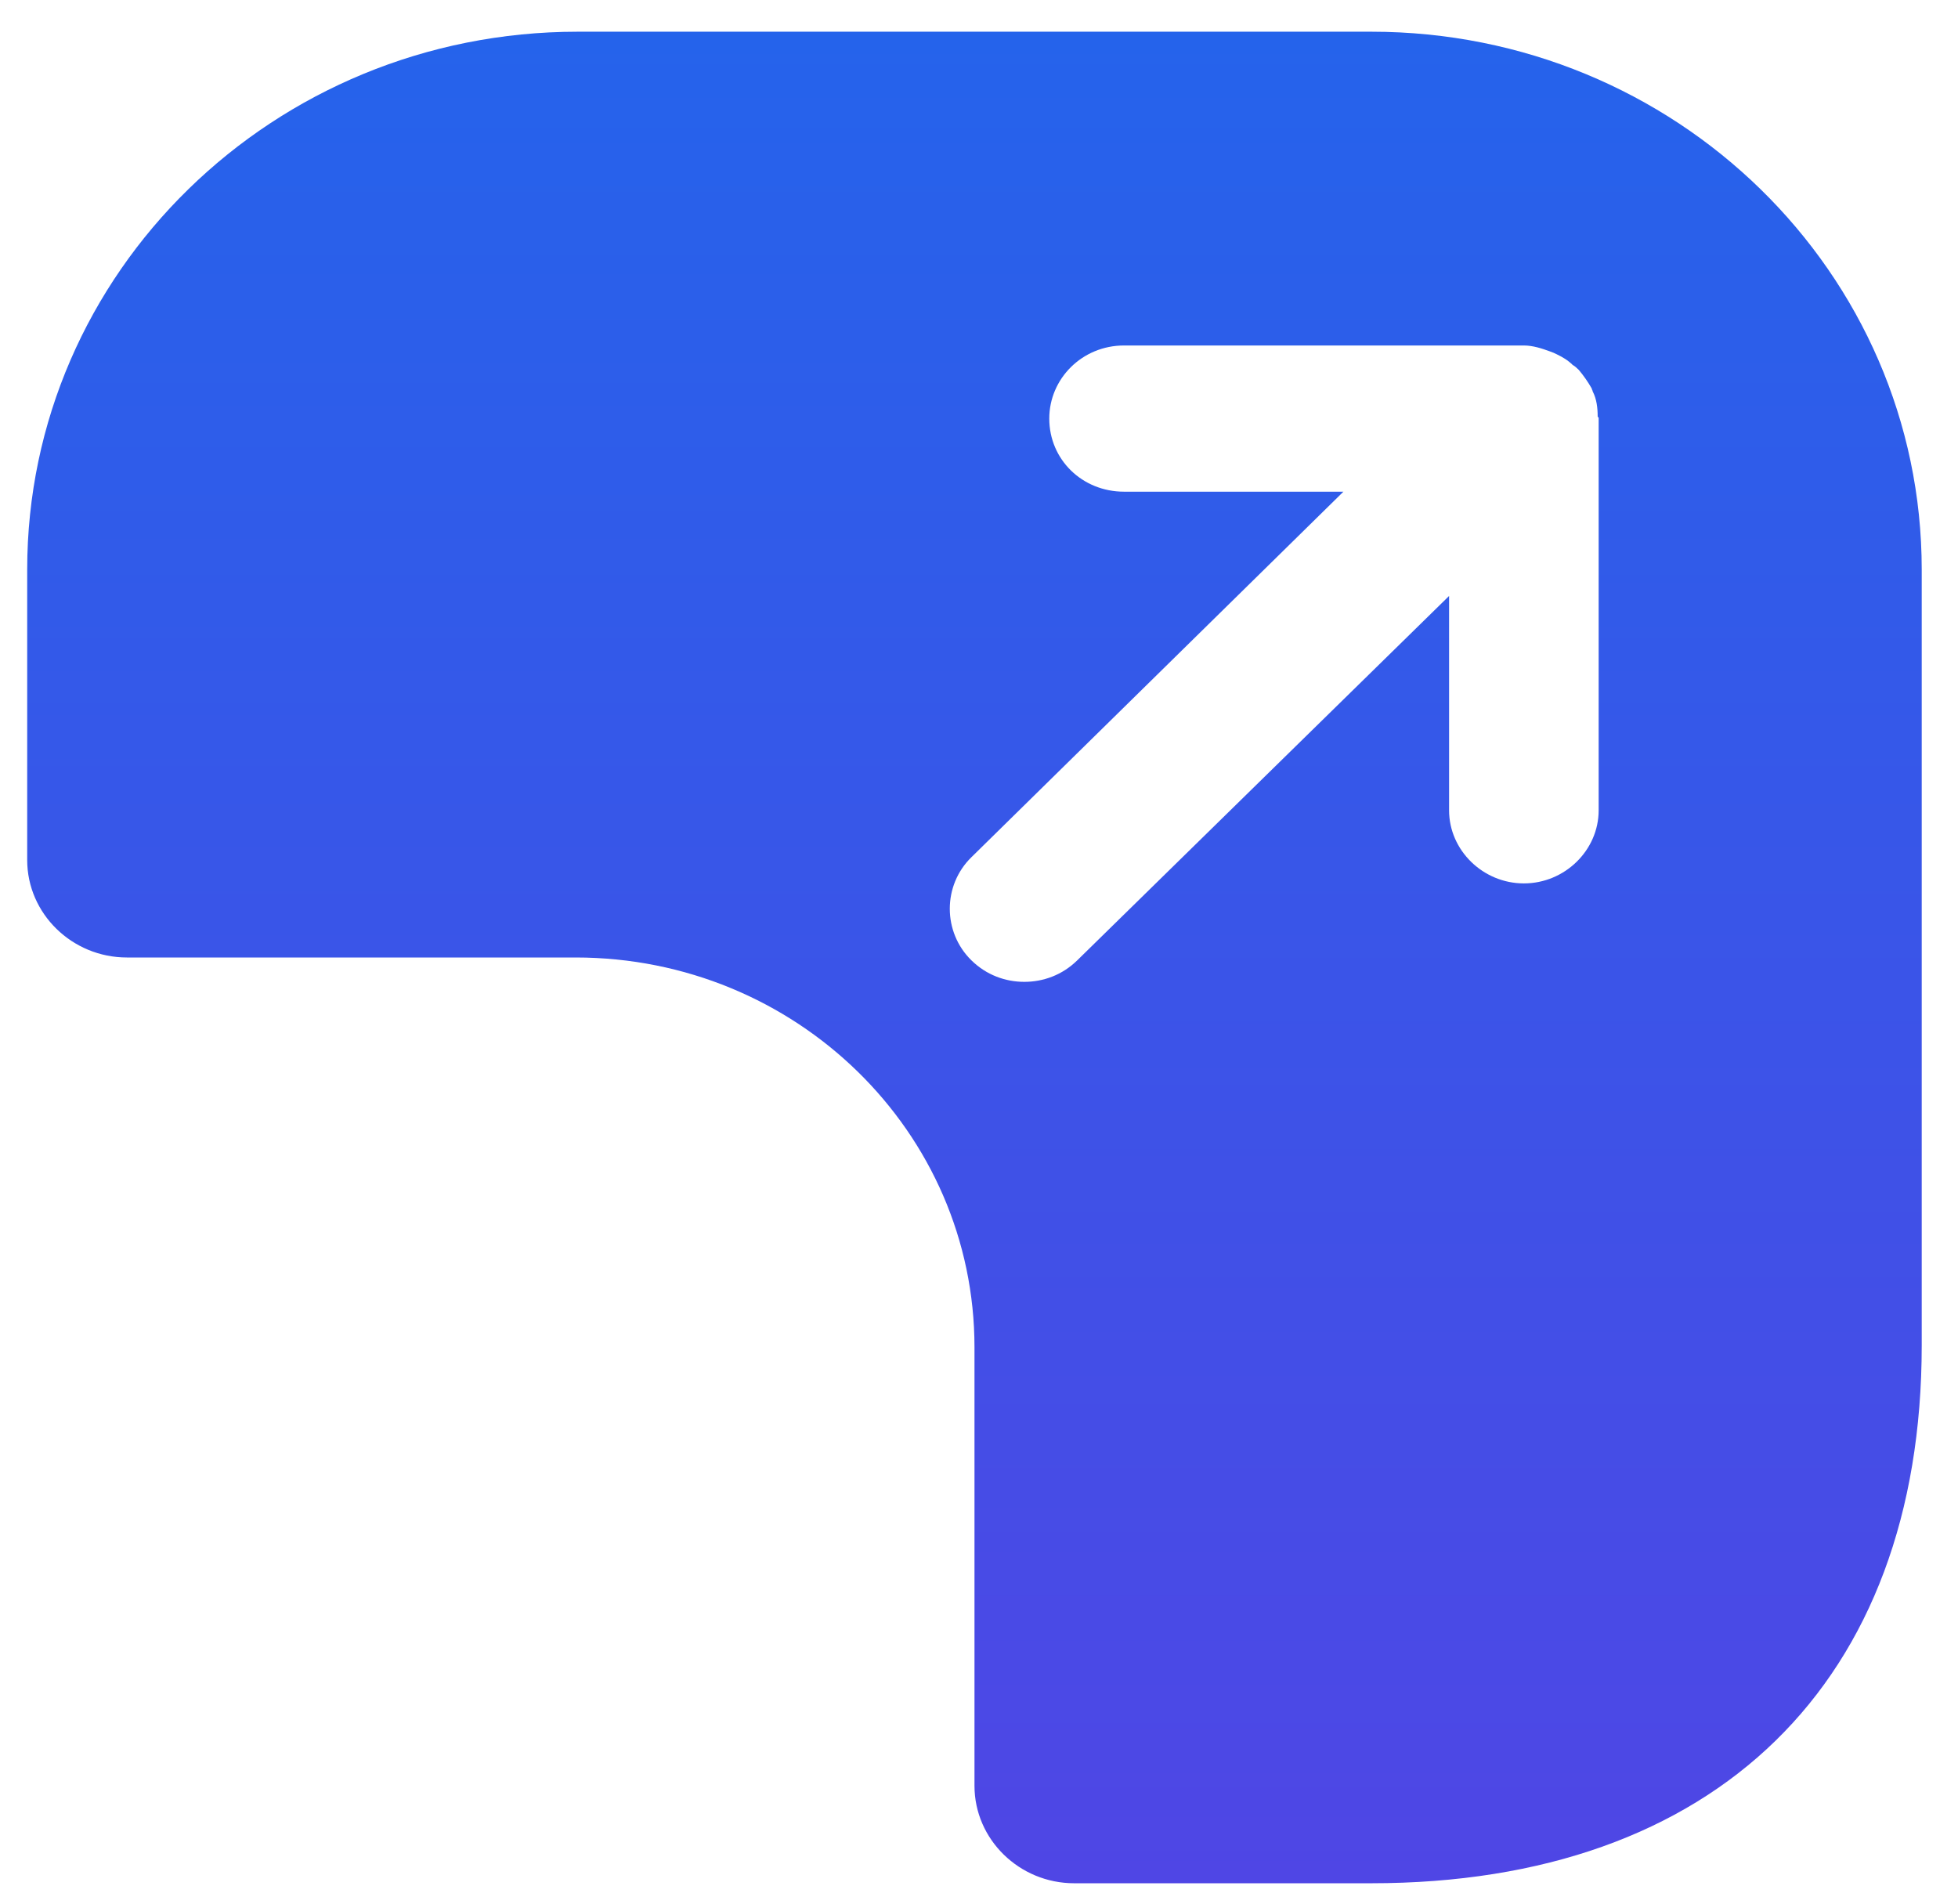
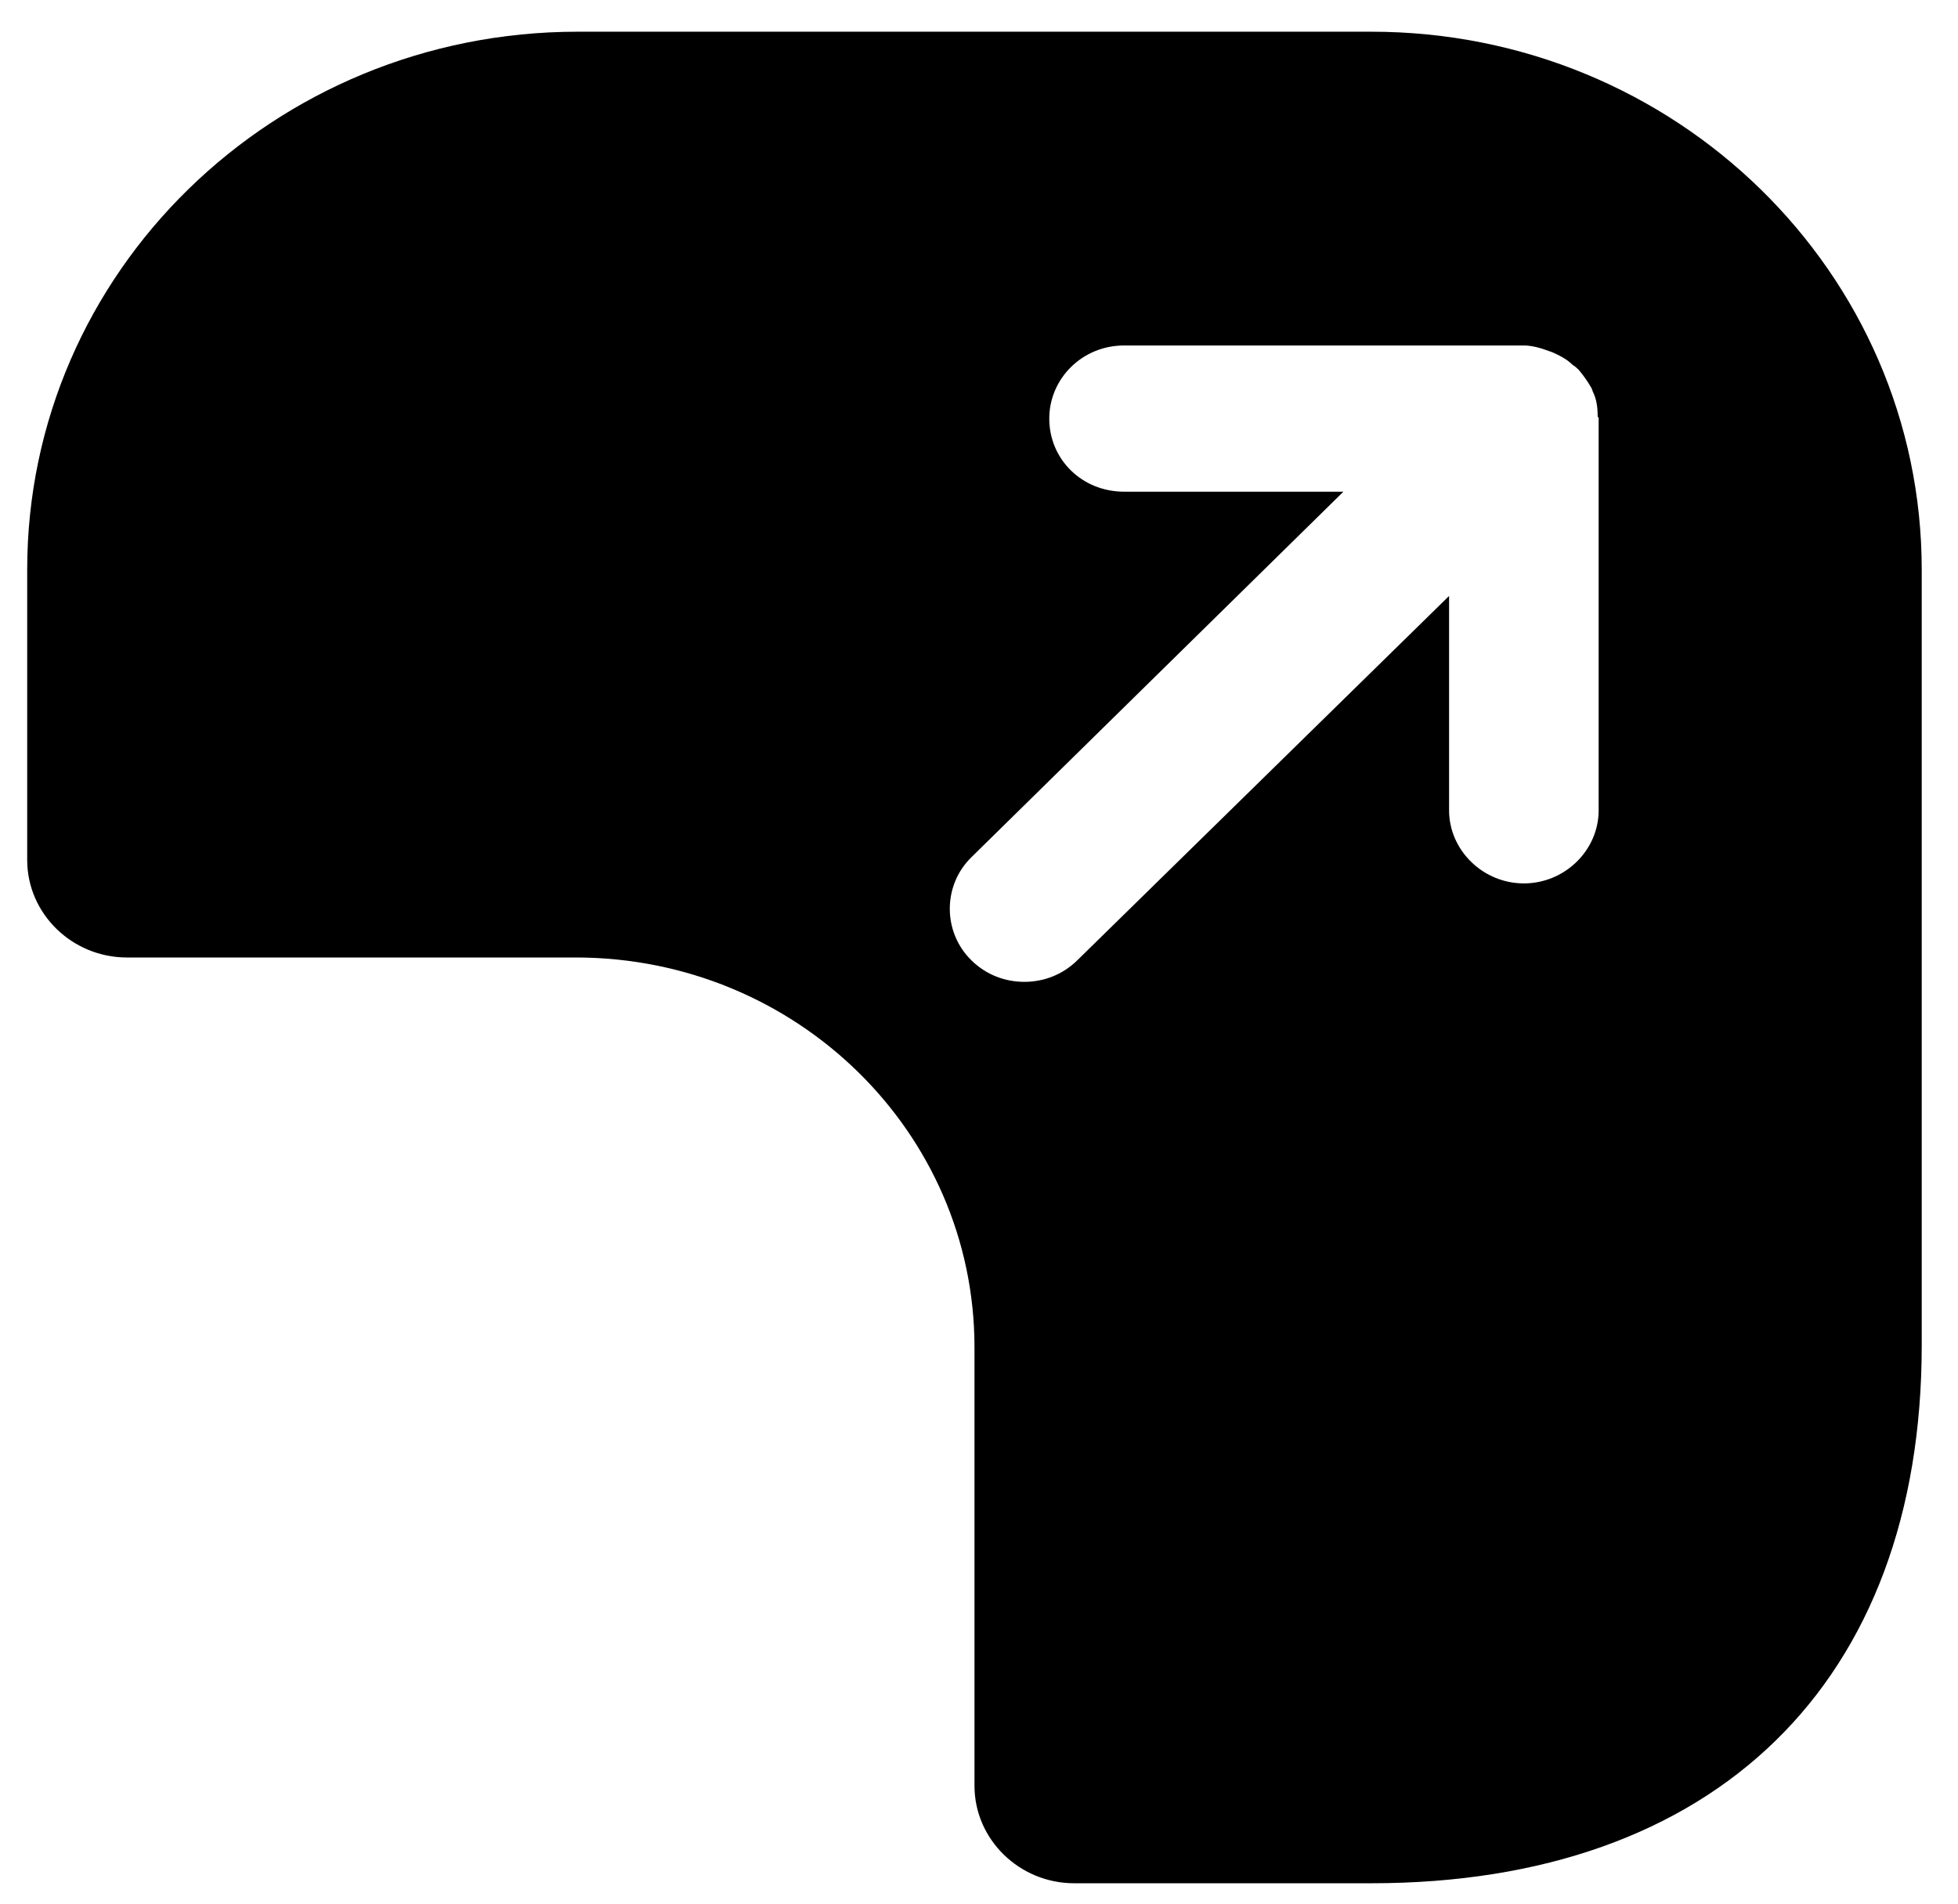
<svg xmlns="http://www.w3.org/2000/svg" width="36" height="35" viewBox="0 0 36 35" fill="none">
-   <path d="M25.213 0.583H10.62C5.028 0.583 0.5 5.009 0.5 10.473V15.812C0.5 16.798 1.325 17.604 2.333 17.604H10.583C14.635 17.604 17.917 20.811 17.917 24.771V32.833C17.917 33.819 18.742 34.625 19.75 34.625H25.213C31.538 34.625 35.333 30.934 35.333 24.735V10.473C35.333 5.009 30.805 0.583 25.213 0.583ZM29.393 14.899C29.393 15.633 28.77 16.242 28.018 16.242C27.267 16.242 26.643 15.633 26.643 14.899V10.957L19.805 17.658C19.53 17.927 19.182 18.052 18.833 18.052C18.485 18.052 18.137 17.927 17.862 17.658C17.33 17.138 17.33 16.278 17.862 15.759L24.7 9.04H20.667C19.897 9.04 19.292 8.449 19.292 7.696C19.292 6.962 19.897 6.352 20.667 6.352H28.018C28.183 6.352 28.348 6.406 28.495 6.46C28.55 6.478 28.587 6.496 28.623 6.514C28.733 6.567 28.825 6.621 28.917 6.711C28.953 6.729 28.99 6.765 29.027 6.8C29.118 6.908 29.192 7.015 29.265 7.141C29.265 7.159 29.283 7.177 29.283 7.195C29.357 7.338 29.375 7.499 29.375 7.66C29.393 7.678 29.393 7.678 29.393 7.696V14.899Z" fill="url(#paint0_linear_97_10)" />
-   <defs>
-     <linearGradient id="paint0_linear_97_10" x1="17.917" y1="0.583" x2="17.917" y2="34.625" gradientUnits="userSpaceOnUse">
-       <stop stop-color="#2563EB" />
-       <stop offset="1" stop-color="#4F46E5" />
-     </linearGradient>
-   </defs>
+   <path d="M25.213 0.583H10.62C5.028 0.583 0.5 5.009 0.5 10.473V15.812C0.5 16.798 1.325 17.604 2.333 17.604H10.583C14.635 17.604 17.917 20.811 17.917 24.771V32.833C17.917 33.819 18.742 34.625 19.75 34.625H25.213C31.538 34.625 35.333 30.934 35.333 24.735V10.473C35.333 5.009 30.805 0.583 25.213 0.583ZM29.393 14.899C29.393 15.633 28.77 16.242 28.018 16.242C27.267 16.242 26.643 15.633 26.643 14.899V10.957L19.805 17.658C19.53 17.927 19.182 18.052 18.833 18.052C18.485 18.052 18.137 17.927 17.862 17.658C17.33 17.138 17.33 16.278 17.862 15.759L24.7 9.04H20.667C19.897 9.04 19.292 8.449 19.292 7.696C19.292 6.962 19.897 6.352 20.667 6.352H28.018C28.183 6.352 28.348 6.406 28.495 6.46C28.55 6.478 28.587 6.496 28.623 6.514C28.733 6.567 28.825 6.621 28.917 6.711C28.953 6.729 28.99 6.765 29.027 6.8C29.118 6.908 29.192 7.015 29.265 7.141C29.265 7.159 29.283 7.177 29.283 7.195C29.357 7.338 29.375 7.499 29.375 7.66C29.393 7.678 29.393 7.678 29.393 7.696V14.899Z" fill="black" />
</svg>
